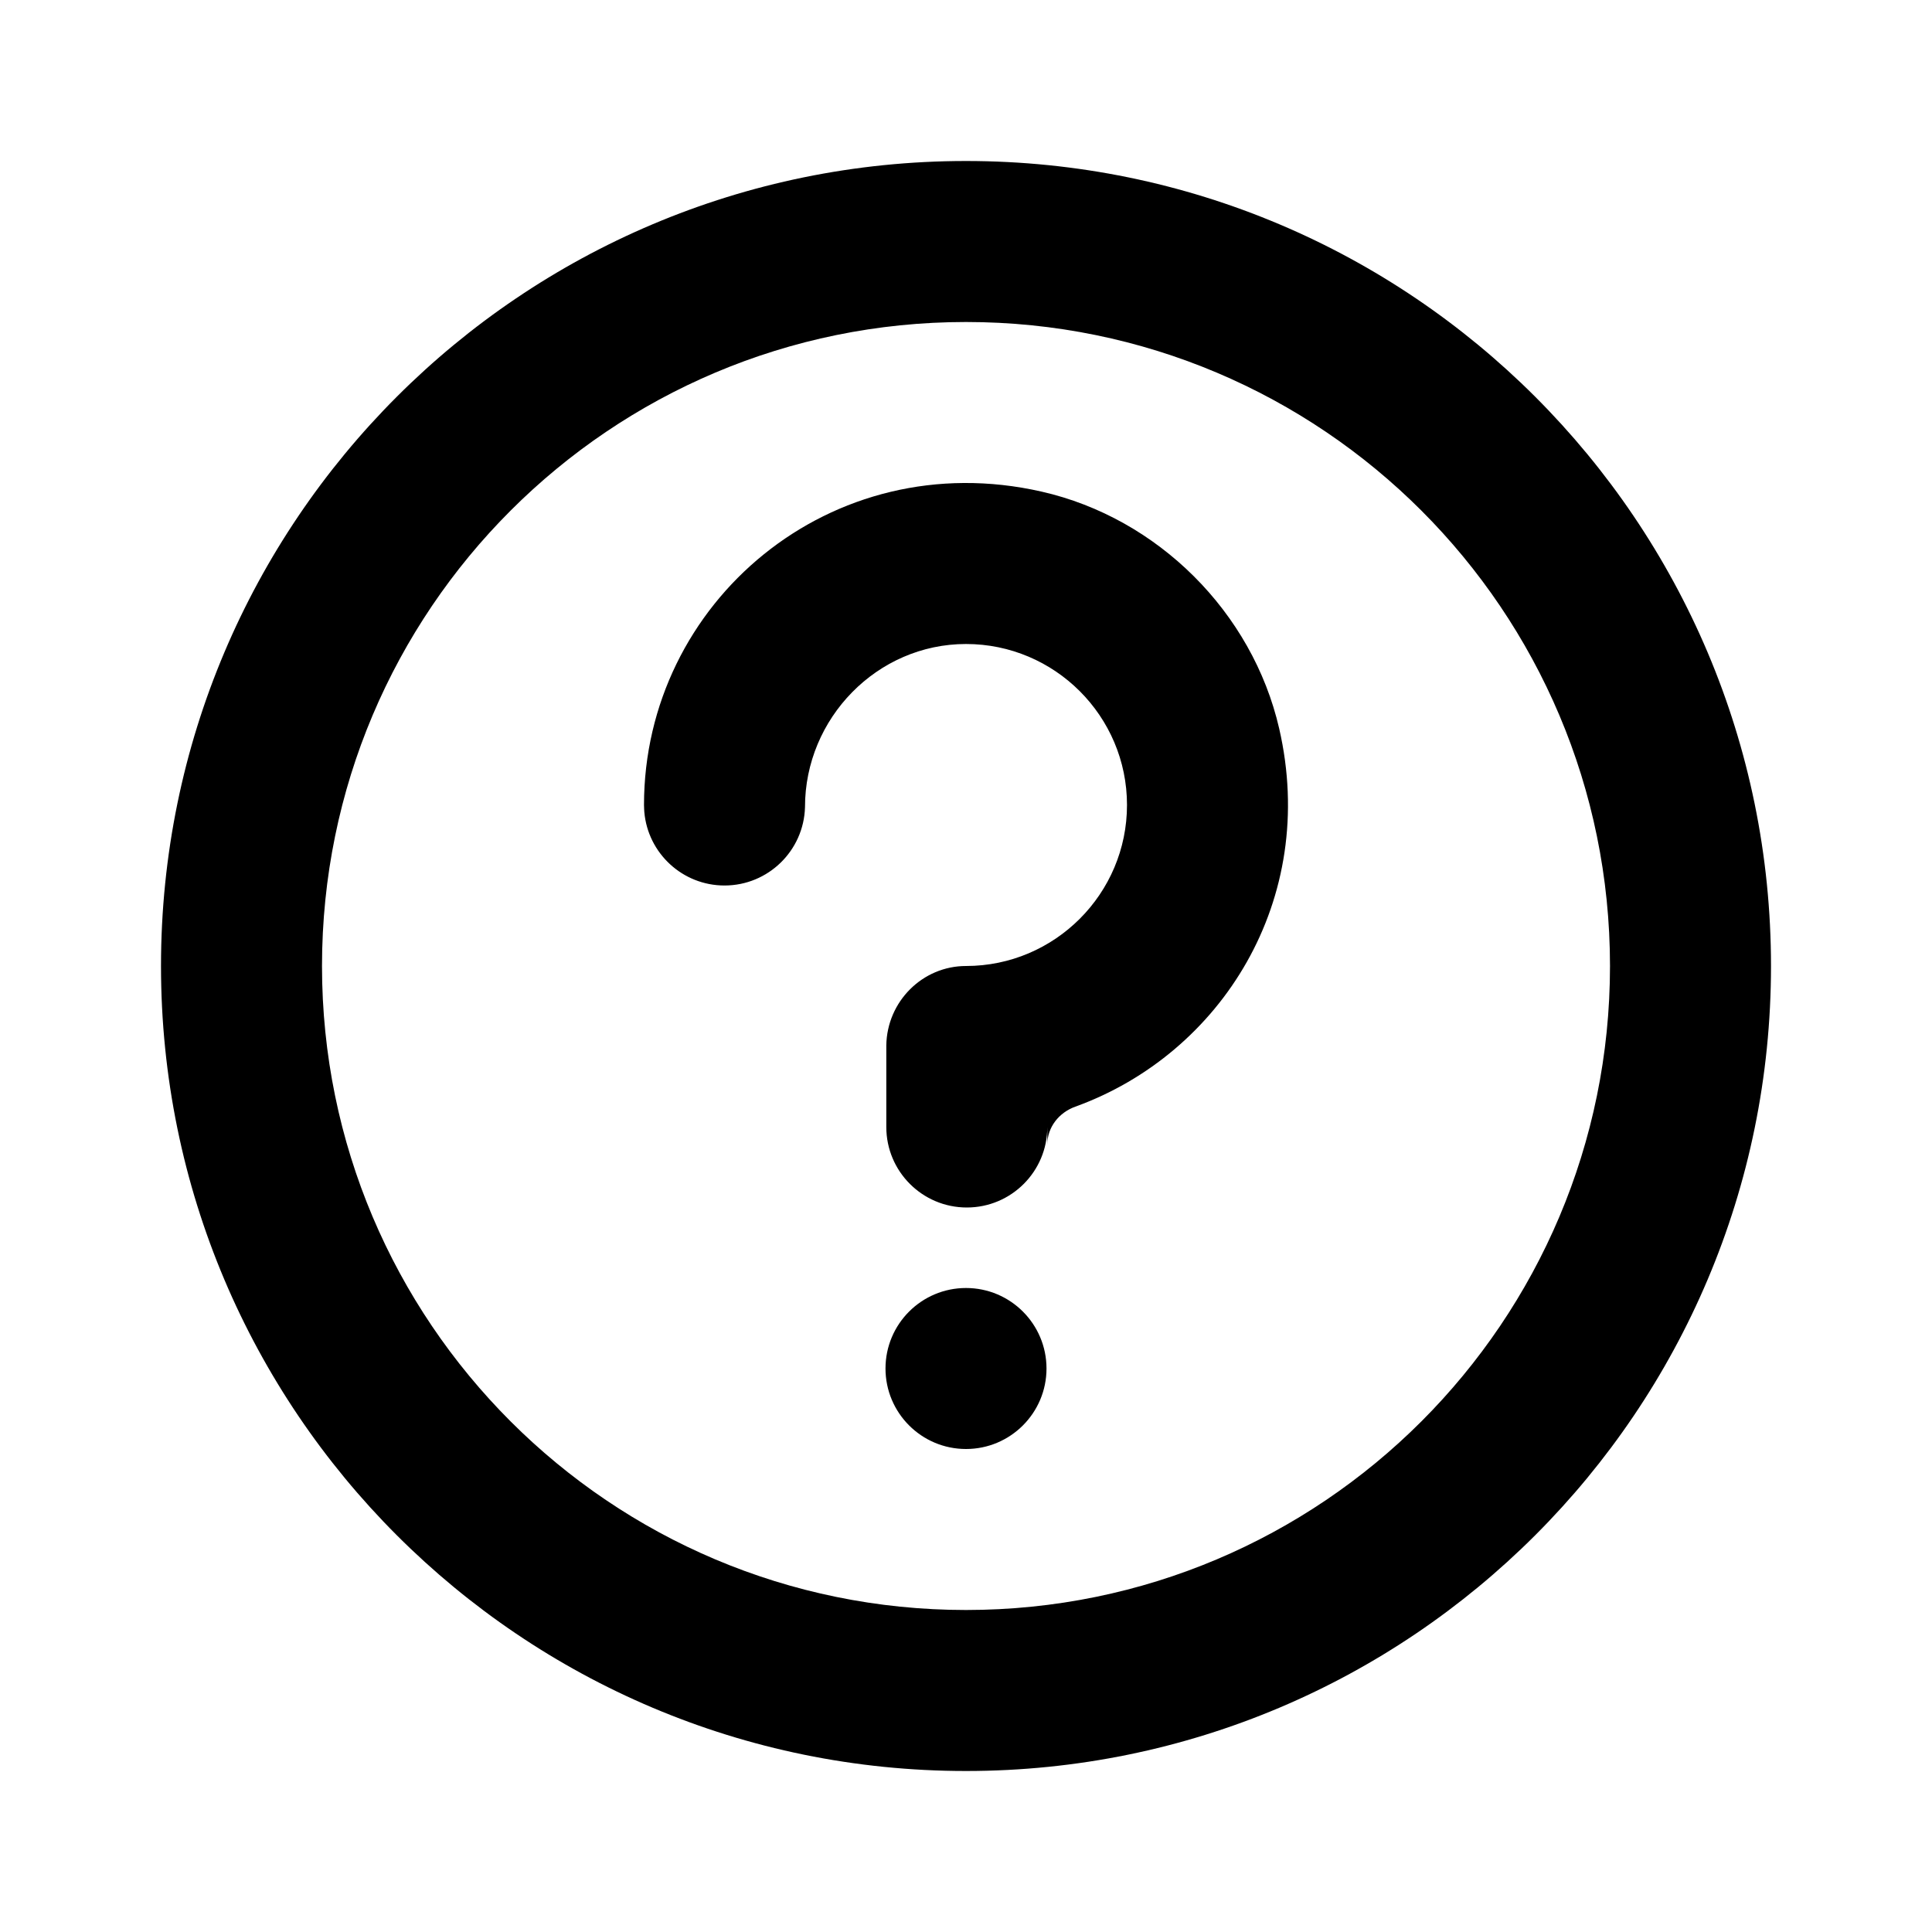
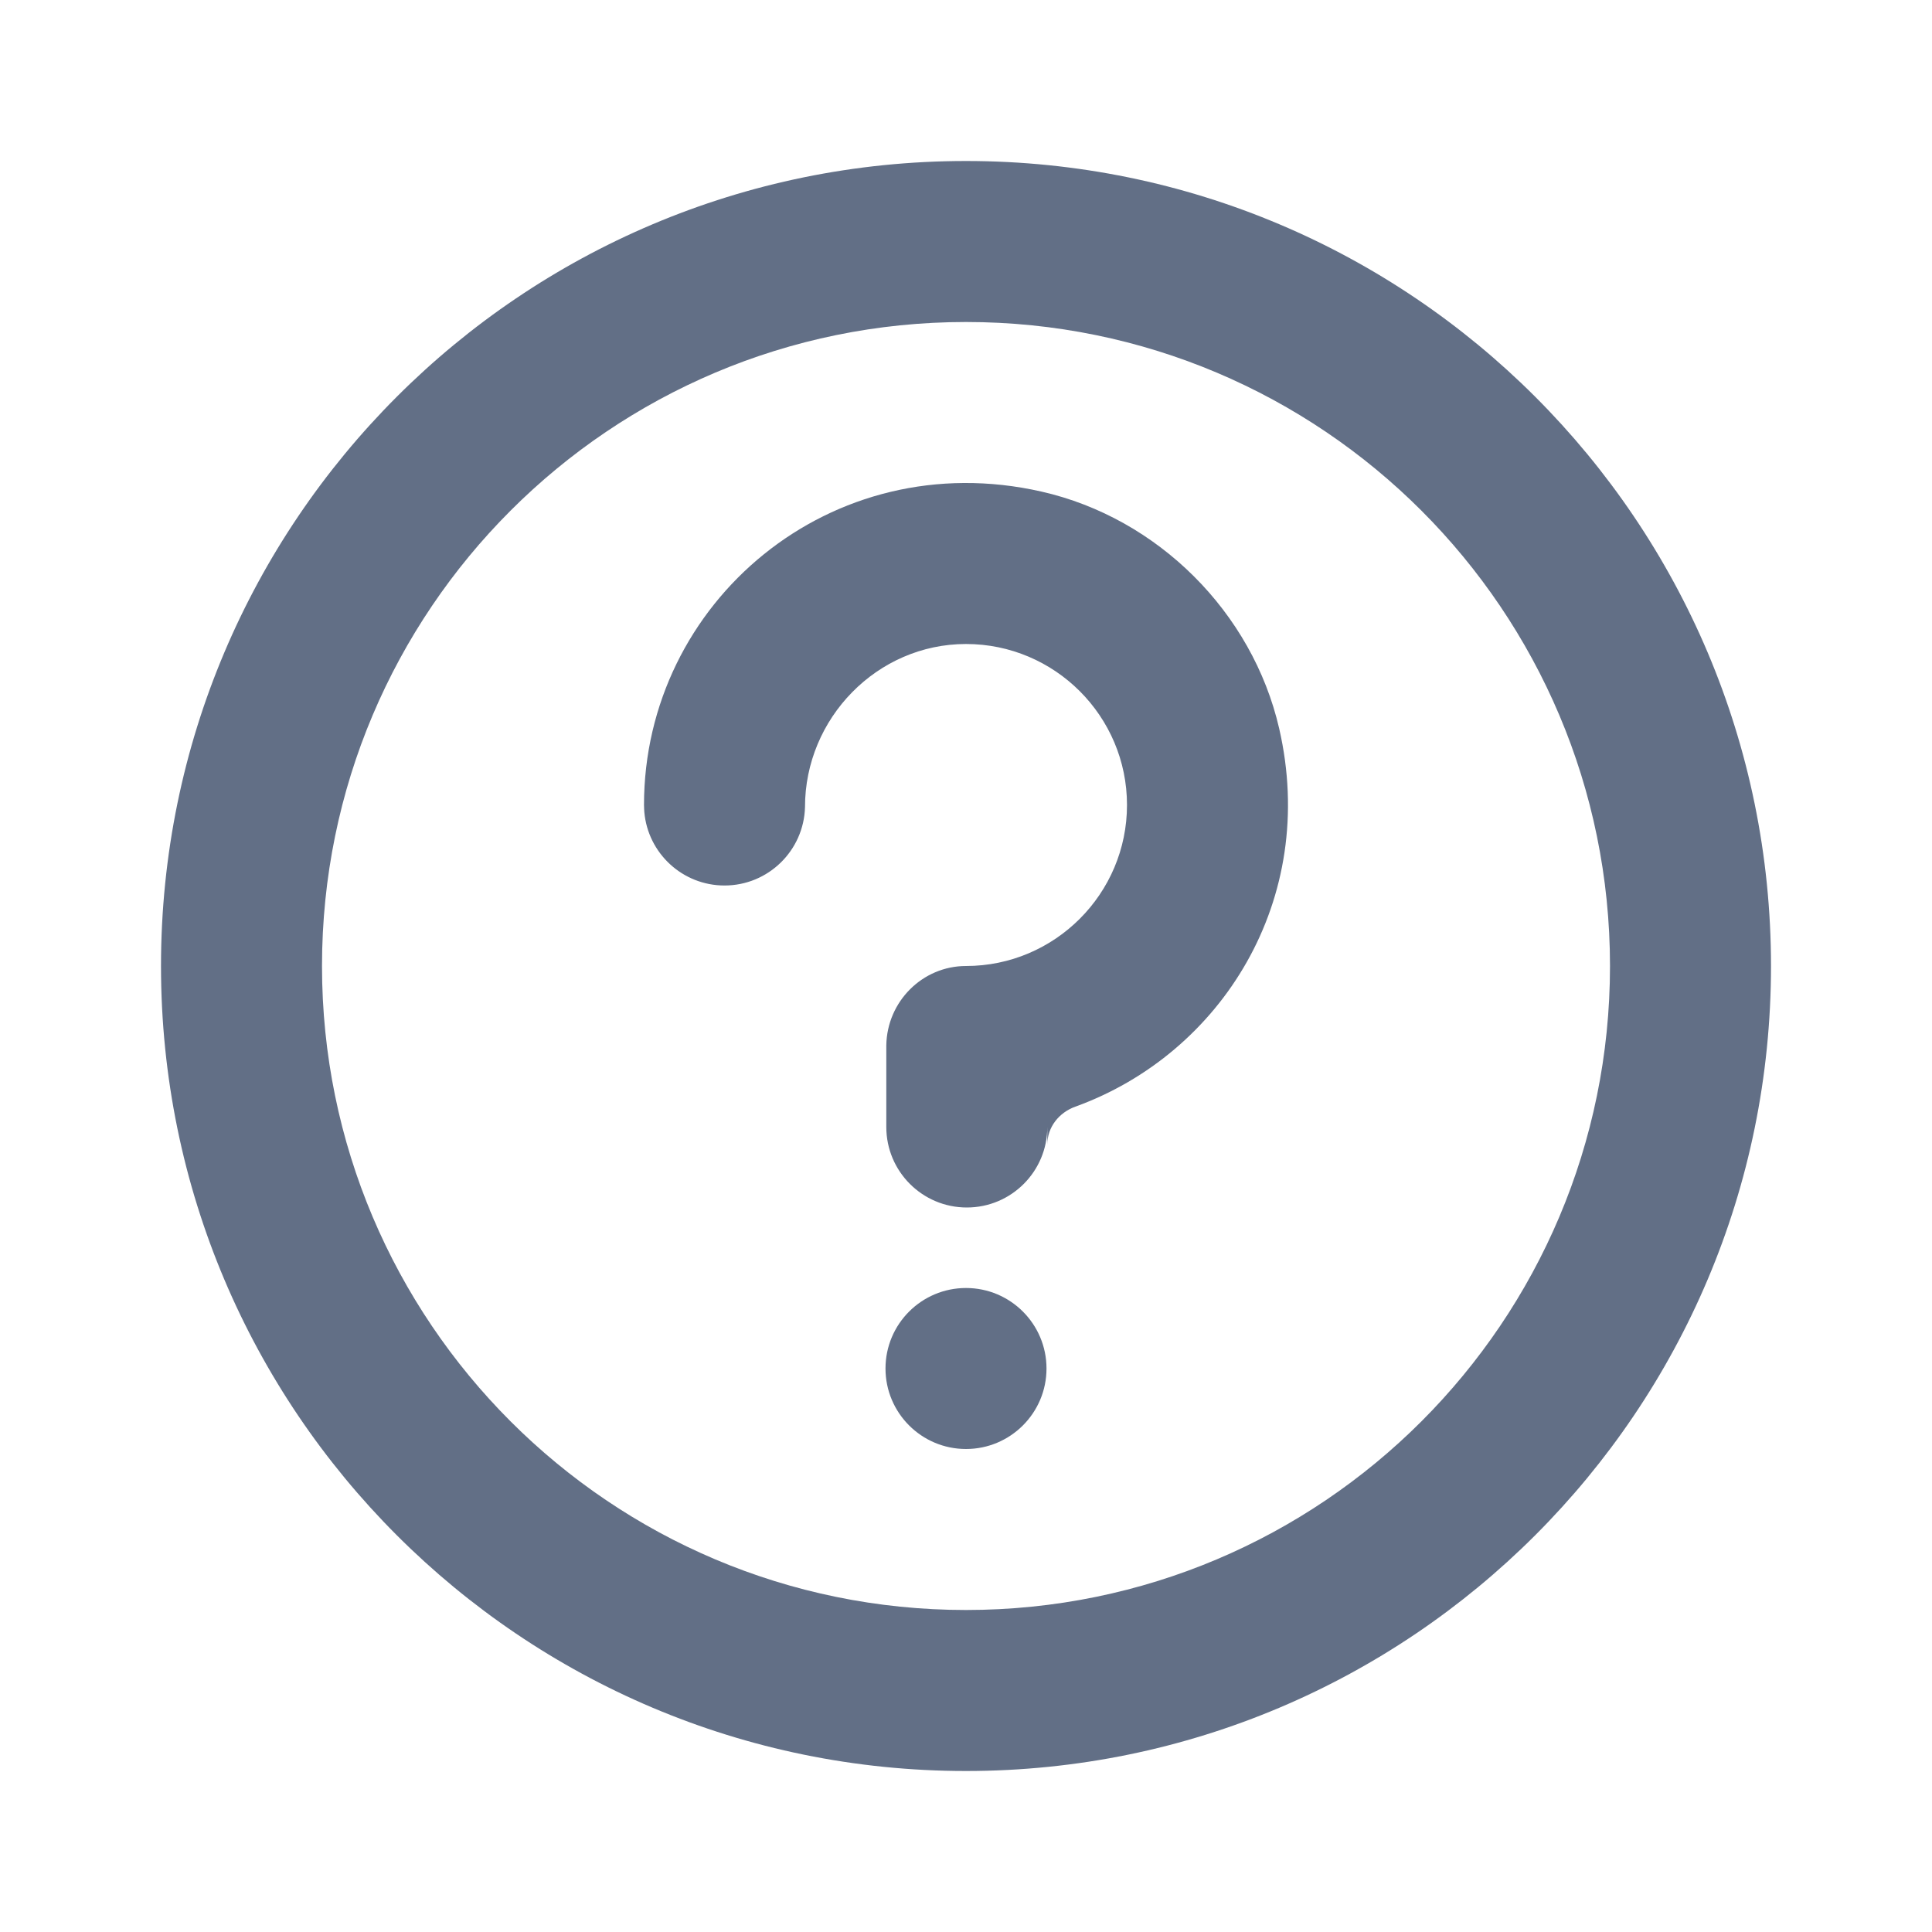
<svg xmlns="http://www.w3.org/2000/svg" width="24" height="24" role="presentation" focusable="false" viewBox="0 0 24 24">
-   <path fill-rule="evenodd" clip-rule="evenodd" d="M2 12C2 6.477 6.477 2 12 2C17.523 2 22 6.477 22 12C22 17.523 17.523 22 12 22C6.477 22 2 17.523 2 12ZM4 12C4 16.419 7.581 20 12 20C16.419 20 20 16.419 20 12C20 7.581 16.419 4 12 4C7.581 4 4 7.581 4 12ZM8 10C8 7.484 10.321 5.511 12.939 6.107C14.383 6.435 15.557 7.605 15.89 9.048C16.381 11.177 15.172 13.091 13.359 13.747C13.155 13.82 13.01 14.002 13.01 14.219V14C13.01 14.552 12.563 15 12.01 15C11.458 15 11.01 14.552 11.01 14V12.987C11.018 12.441 11.46 12 12 12C13.103 12 14 11.102 14 10C14 8.897 13.103 8 12 8C10.896 8 9.999 8.923 10 10.027C9.985 10.567 9.543 11 9 11C8.478 11 8.049 10.599 8.004 10.088C8.004 10.088 8 10.03 8 10ZM12 18C11.448 18 11 17.552 11 17C11 16.448 11.448 16 12 16C12.552 16 13 16.448 13 17C13 17.552 12.552 18 12 18Z" fill="currentColor" />
+   <path fill-rule="evenodd" clip-rule="evenodd" d="M2 12C2 6.477 6.477 2 12 2C17.523 2 22 6.477 22 12C22 17.523 17.523 22 12 22C6.477 22 2 17.523 2 12ZM4 12C4 16.419 7.581 20 12 20C16.419 20 20 16.419 20 12C20 7.581 16.419 4 12 4C7.581 4 4 7.581 4 12ZM8 10C8 7.484 10.321 5.511 12.939 6.107C14.383 6.435 15.557 7.605 15.89 9.048C16.381 11.177 15.172 13.091 13.359 13.747C13.155 13.82 13.01 14.002 13.01 14.219V14C13.01 14.552 12.563 15 12.01 15C11.458 15 11.01 14.552 11.01 14V12.987C11.018 12.441 11.46 12 12 12C13.103 12 14 11.102 14 10C14 8.897 13.103 8 12 8C10.896 8 9.999 8.923 10 10.027C9.985 10.567 9.543 11 9 11C8.478 11 8.049 10.599 8.004 10.088C8.004 10.088 8 10.03 8 10ZM12 18C11.448 18 11 17.552 11 17C11 16.448 11.448 16 12 16C12.552 16 13 16.448 13 17C13 17.552 12.552 18 12 18Z" fill="#626F86" />
</svg>
